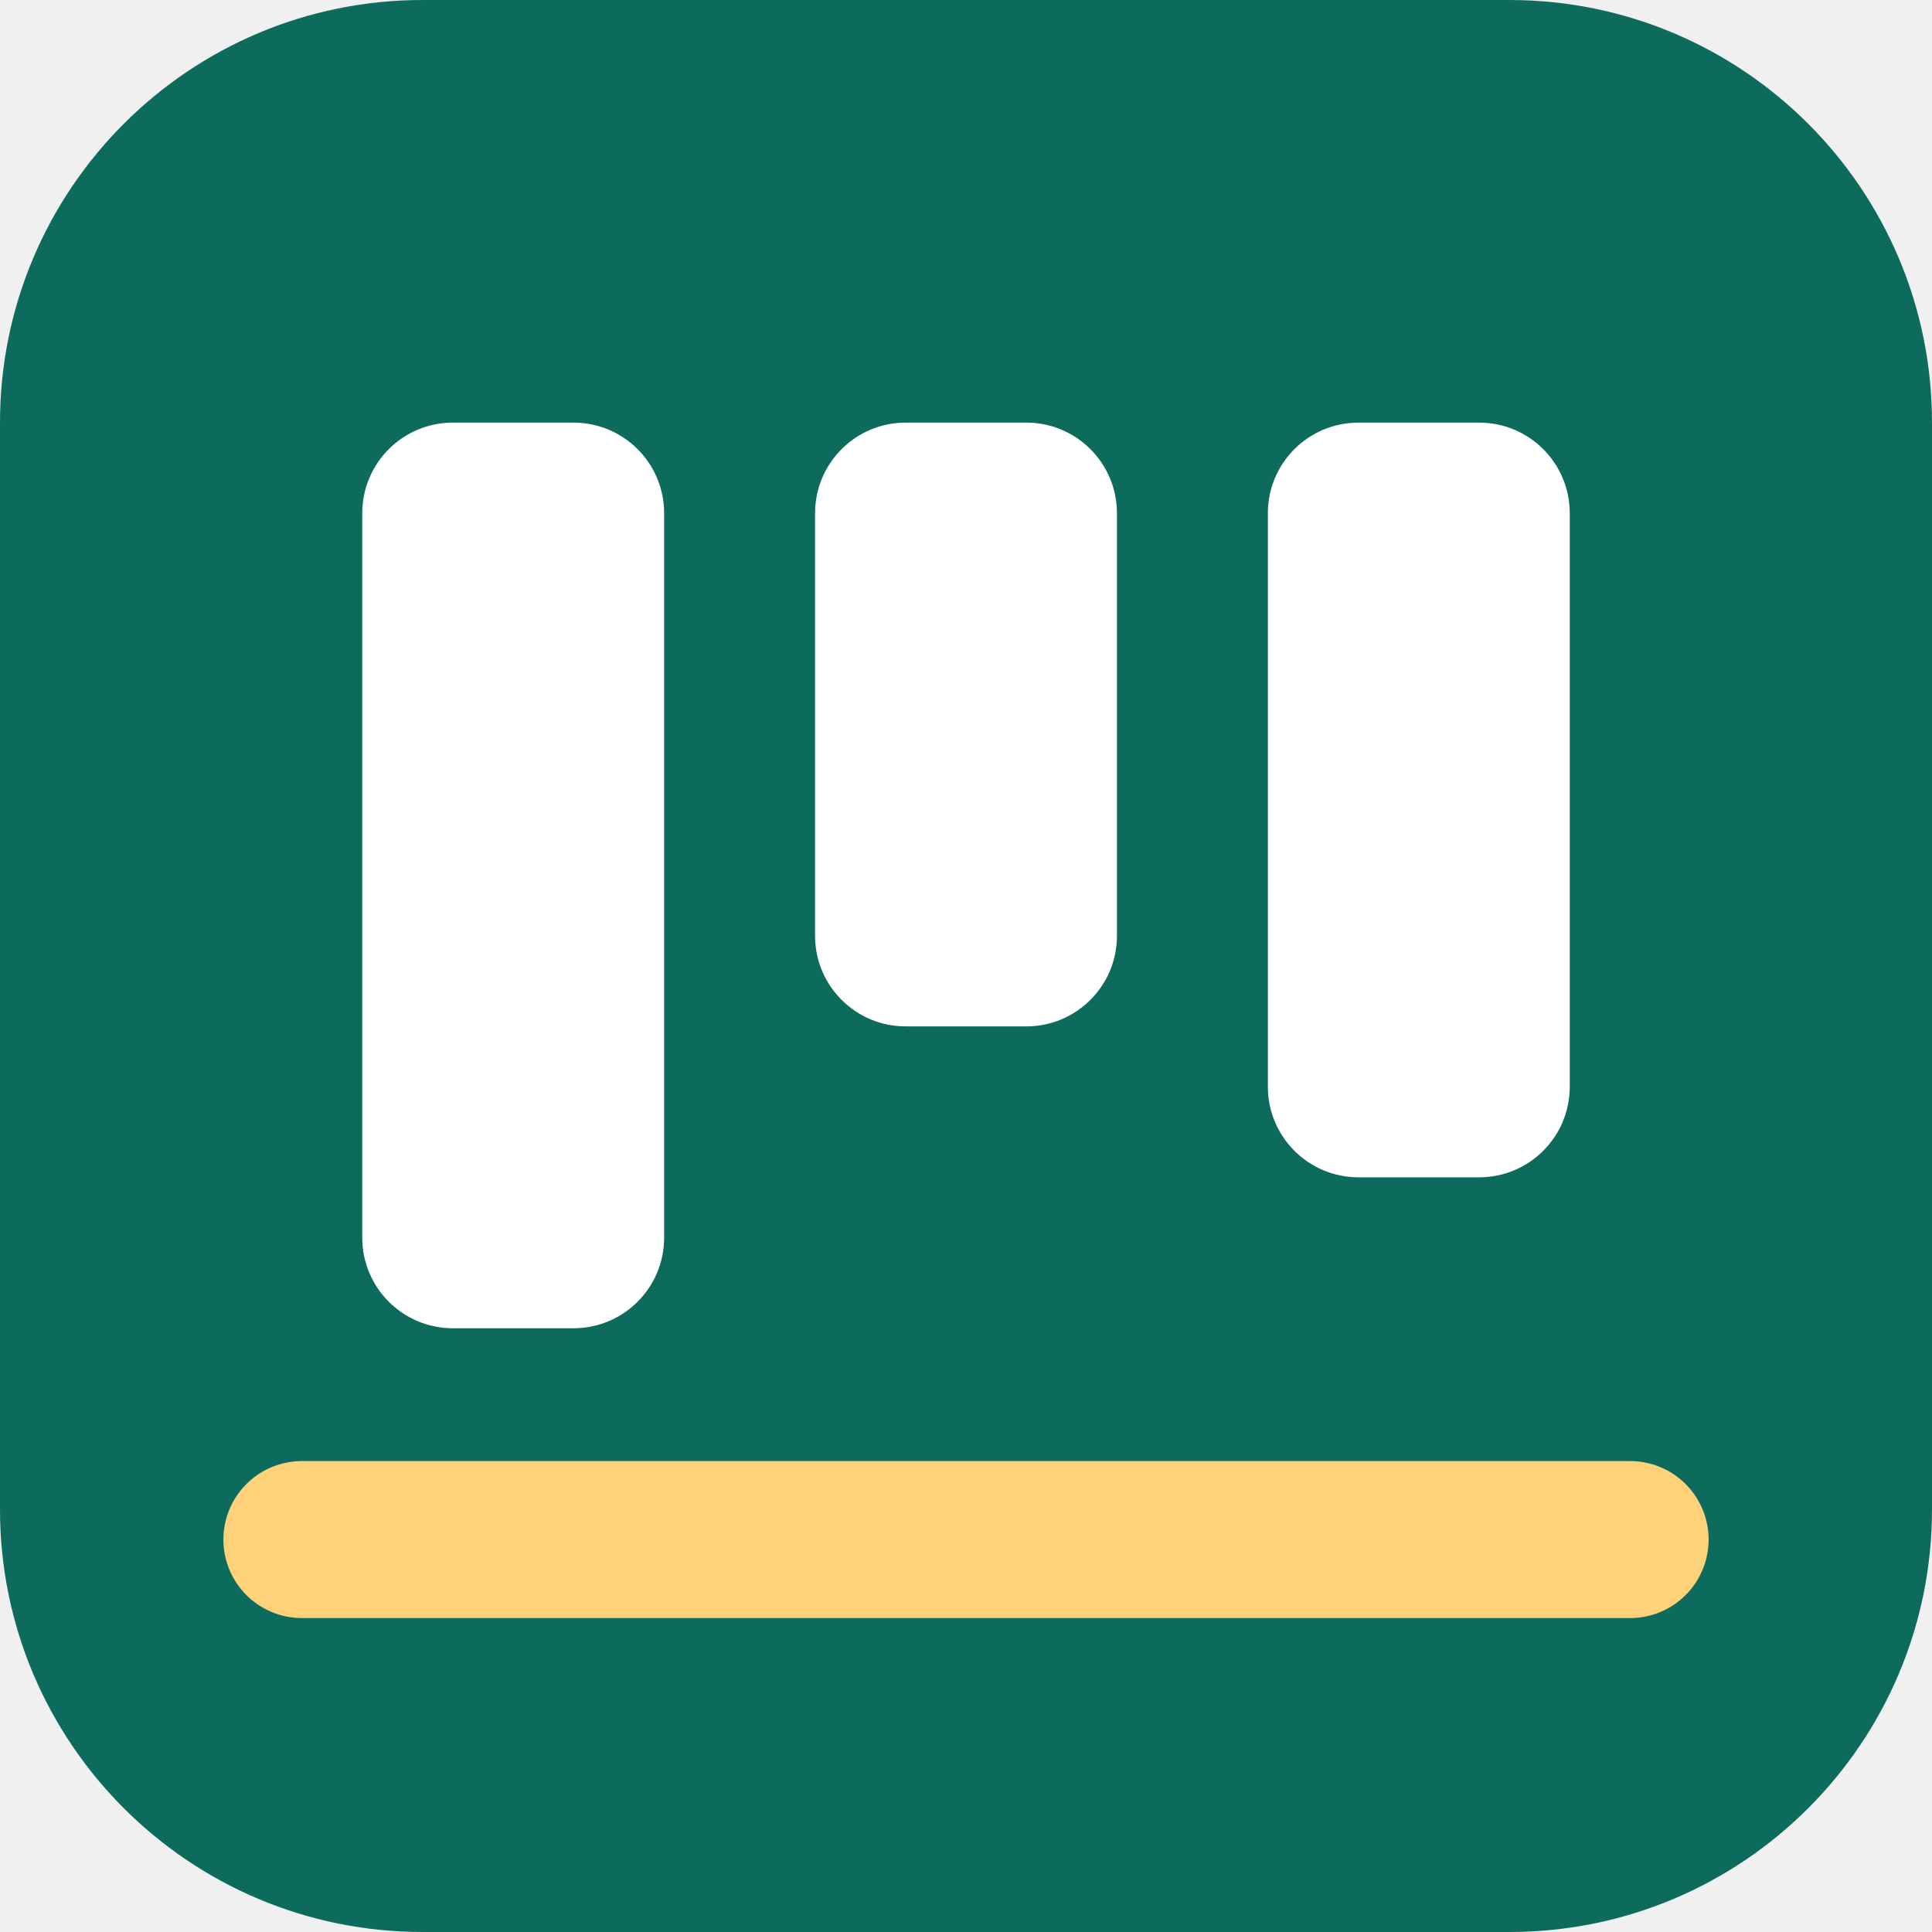
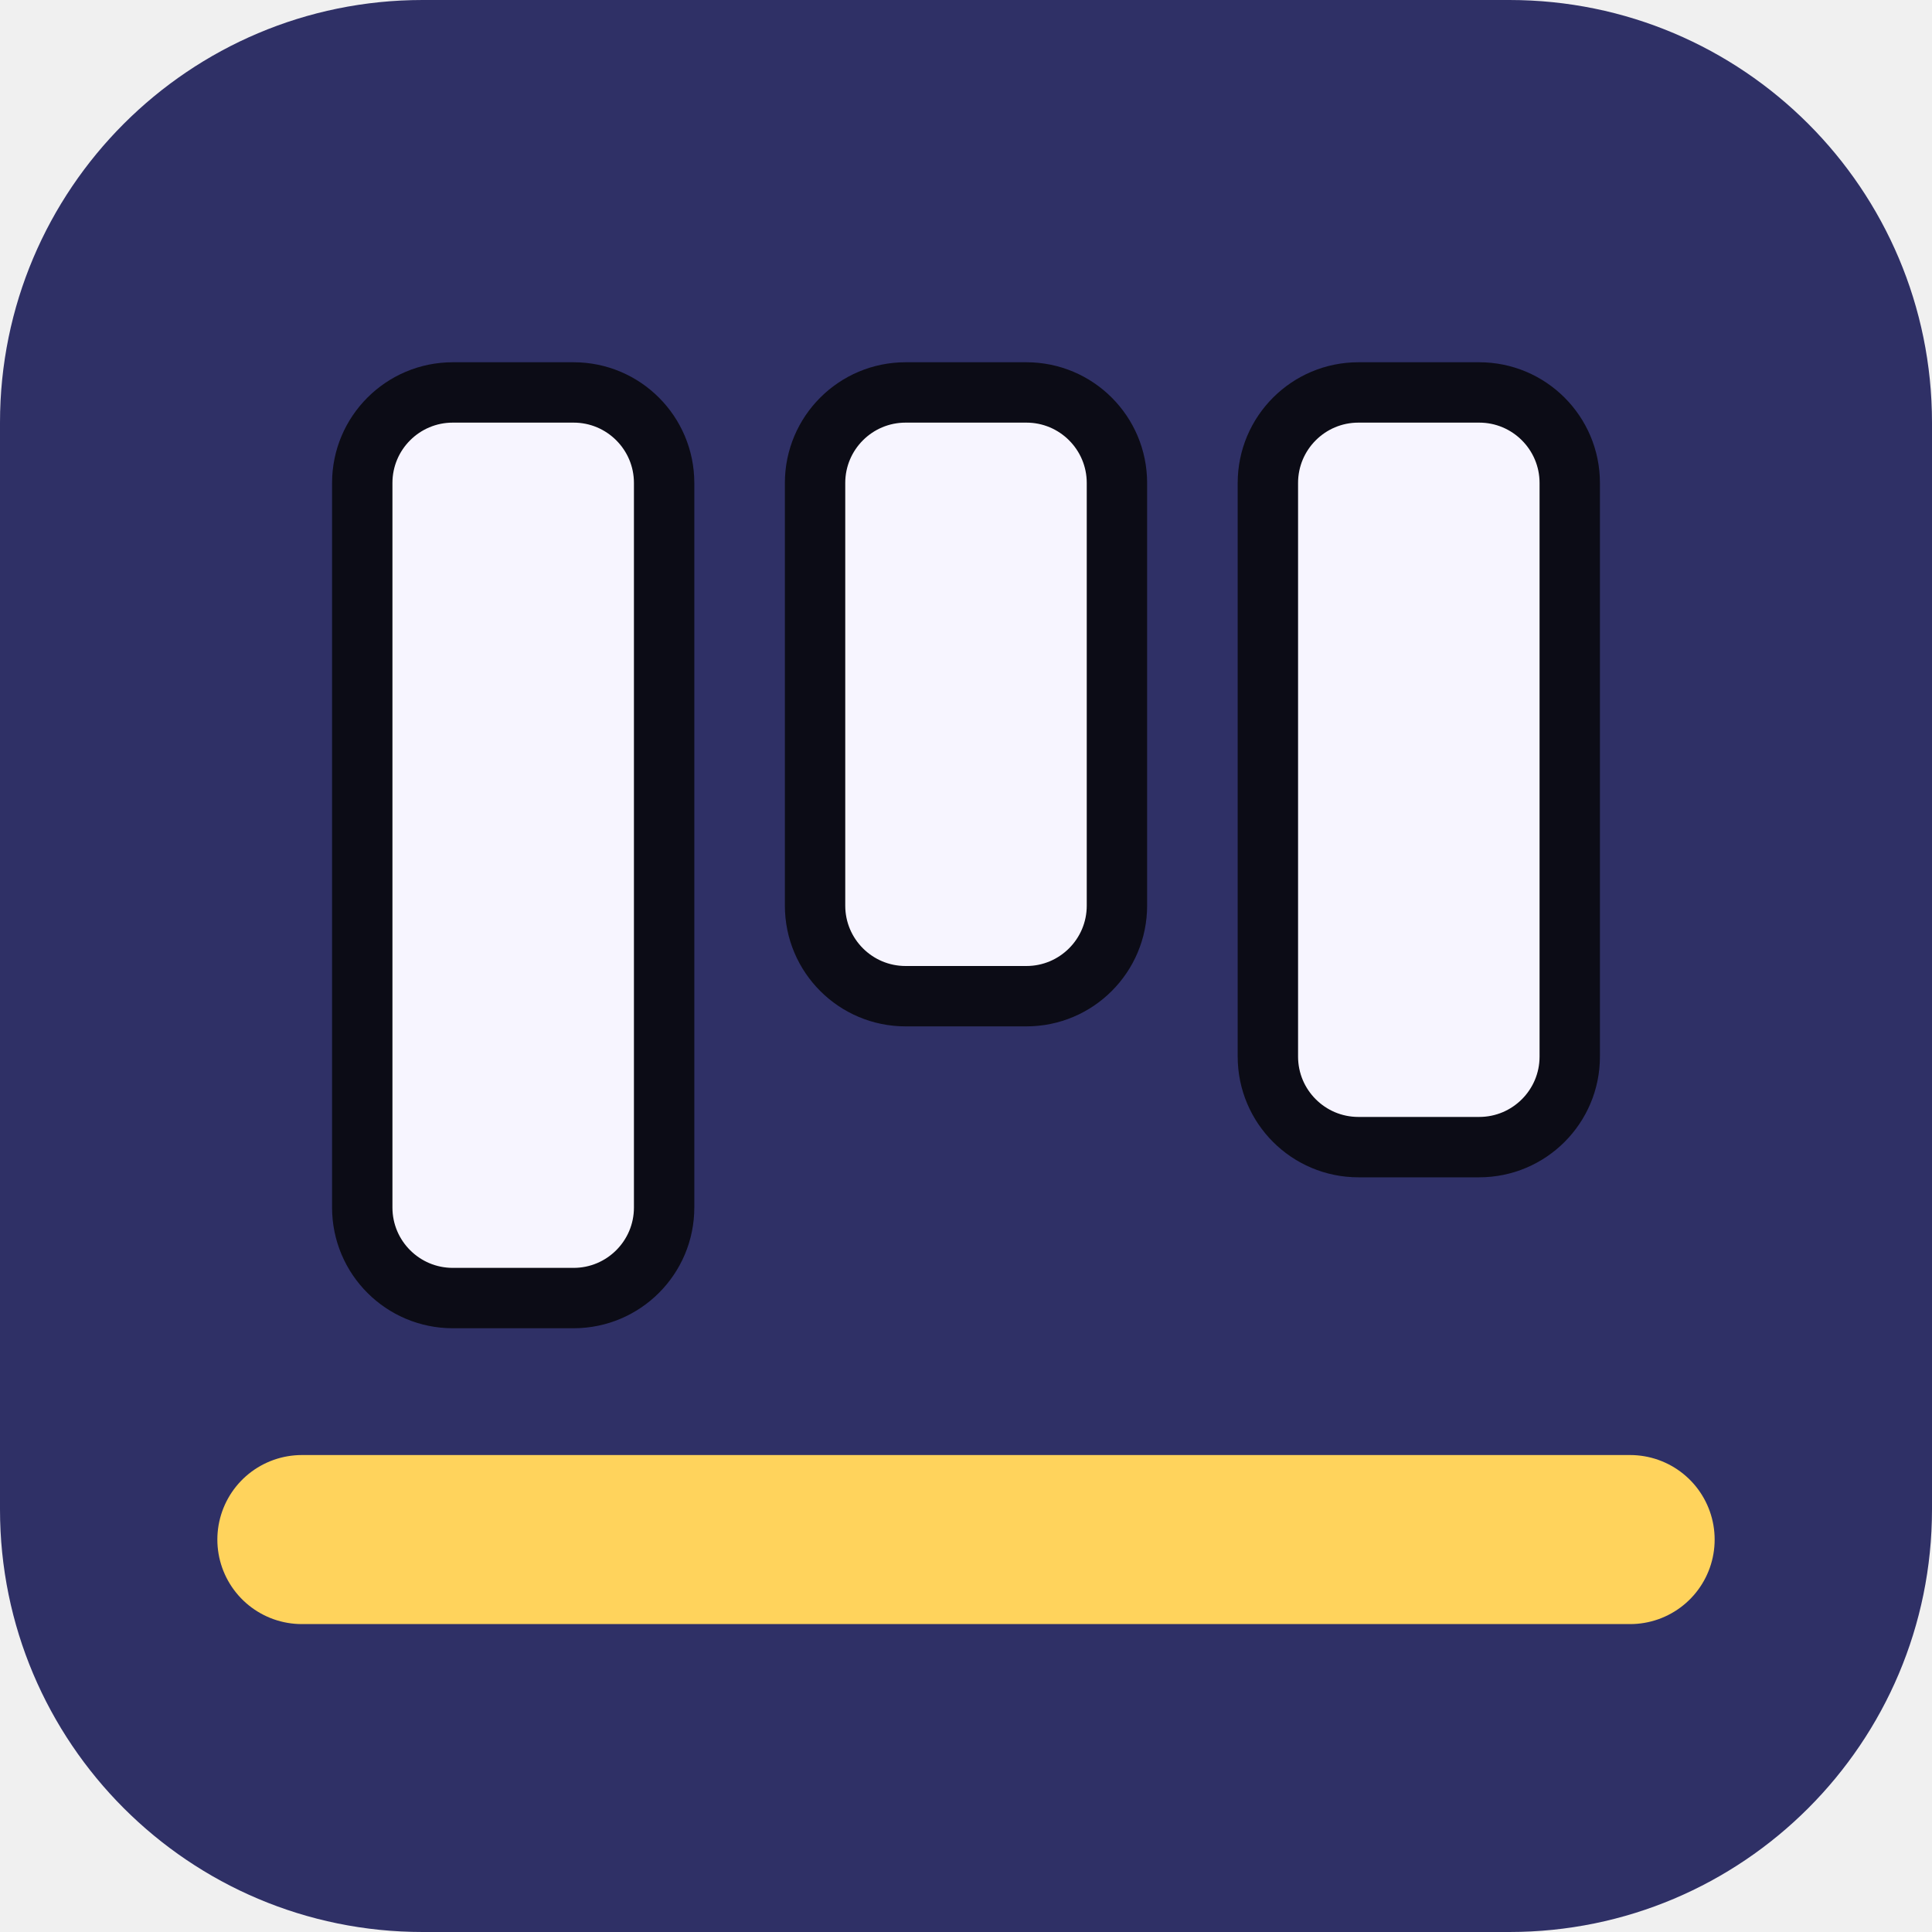
<svg xmlns="http://www.w3.org/2000/svg" viewBox="0 0 32 32">
-   <rect width="32" height="32" rx="7" fill="#0d6b5e" />
-   <g fill="#fff">
-     <rect x="6" y="7" width="5" height="15" rx="1.5" />
-     <rect x="13.5" y="7" width="5" height="10" rx="1.5" />
-     <rect x="21" y="7" width="5" height="12.5" rx="1.5" />
+   <rect width="32" height="32" rx="7" fill="#2f3066" />
+   <g fill="#f7f5ff" stroke="#0c0c16" stroke-width="1">
+     <rect x="6" y="6.5" width="5" height="15" rx="1.5" />
+     <rect x="13.5" y="6.5" width="5" height="10" rx="1.5" />
+     <rect x="21" y="6.5" width="5" height="12.5" rx="1.5" />
  </g>
-   <path d="M5 25.5h22" stroke="#ffd27a" stroke-width="2.6" stroke-linecap="round" />
+   <path d="M5 25.5h22" stroke="#ffd35c" stroke-width="2.8" stroke-linecap="round" />
</svg>
